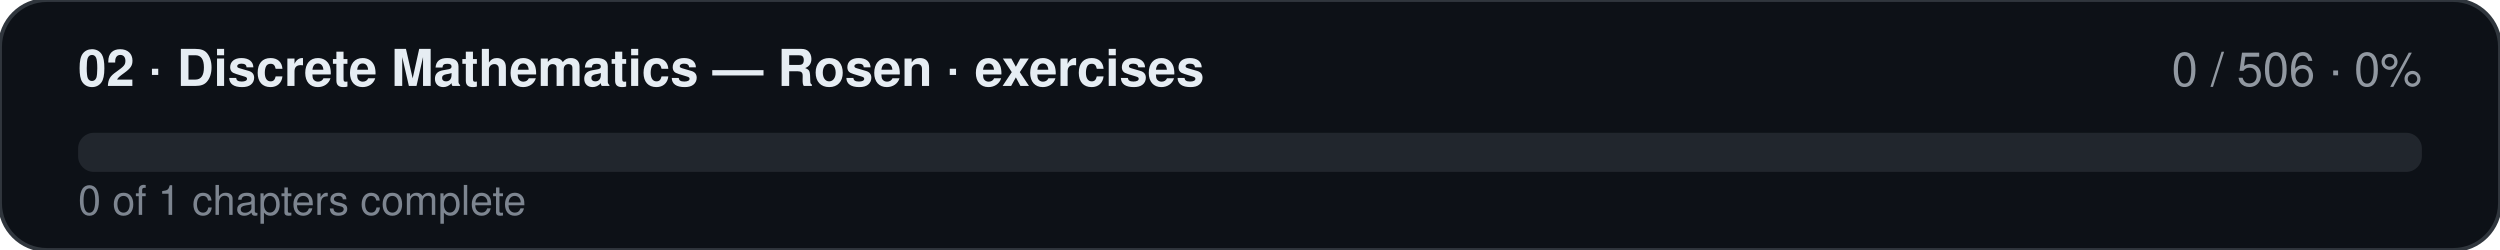
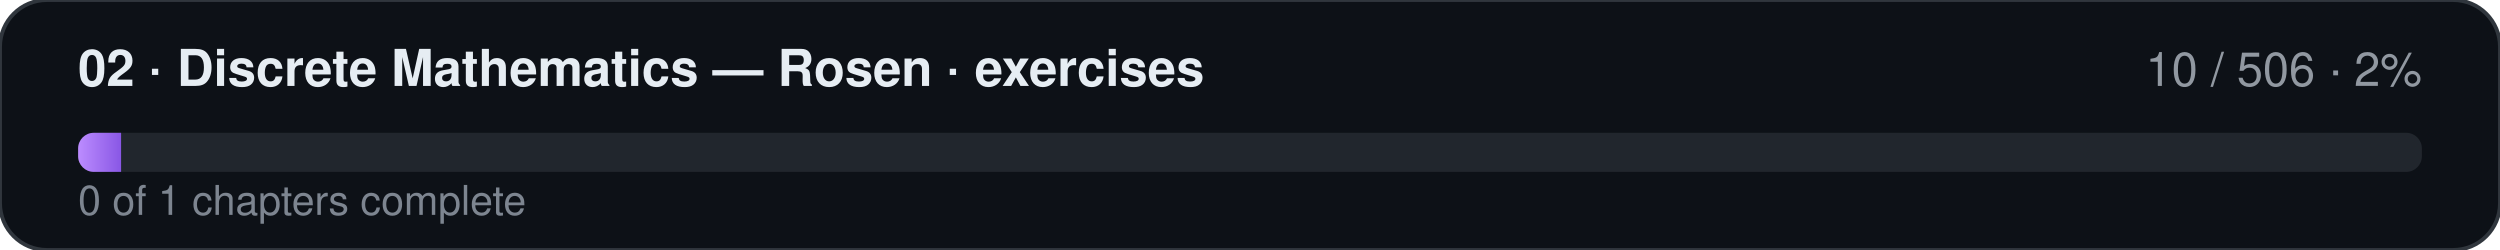
- <svg xmlns="http://www.w3.org/2000/svg" width="640" height="64" viewBox="0 0 640 64" role="img" aria-label="02 · Discrete Mathematics — Rosen · exercises: 0% (0 of 1 chapters complete)">
+ <svg xmlns="http://www.w3.org/2000/svg" width="640" height="64" viewBox="0 0 640 64" role="img" aria-label="02 · Discrete Mathematics — Rosen · exercises: 2% (0 of 1 chapters complete)">
  <defs>
    <linearGradient id="g" x1="0" y1="0" x2="1" y2="0">
      <stop offset="0" stop-color="#bc8cff" />
      <stop offset="1" stop-color="#8957e5" />
    </linearGradient>
    <clipPath id="c">
      <rect x="20" y="34" width="600" height="10" rx="4" />
    </clipPath>
  </defs>
  <rect width="640" height="64" rx="12" fill="#0d1117" stroke="#30363d" />
  <text x="20" y="22" font-family="-apple-system,'Segoe UI',Helvetica,Arial,sans-serif" font-size="13" font-weight="600" fill="#e6edf3">02 · Discrete Mathematics — Rosen · exercises</text>
-   <text x="620" y="22" text-anchor="end" font-family="-apple-system,'Segoe UI',Helvetica,Arial,sans-serif" font-size="12" fill="#9198a1">0 / 506 · 0%</text>
+   <text x="620" y="22" text-anchor="end" font-family="-apple-system,'Segoe UI',Helvetica,Arial,sans-serif" font-size="12" fill="#9198a1">10 / 506 · 2%</text>
  <rect x="20" y="34" width="600" height="10" rx="4" fill="#21262d" />
+   <g clip-path="url(#c)">
+     <rect x="20" y="34" width="11" height="10" fill="url(#g)" />
+   </g>
  <text x="20" y="55" font-family="-apple-system,'Segoe UI',Helvetica,Arial,sans-serif" font-size="10.5" fill="#7d8590">0 of 1 chapters complete</text>
</svg>
